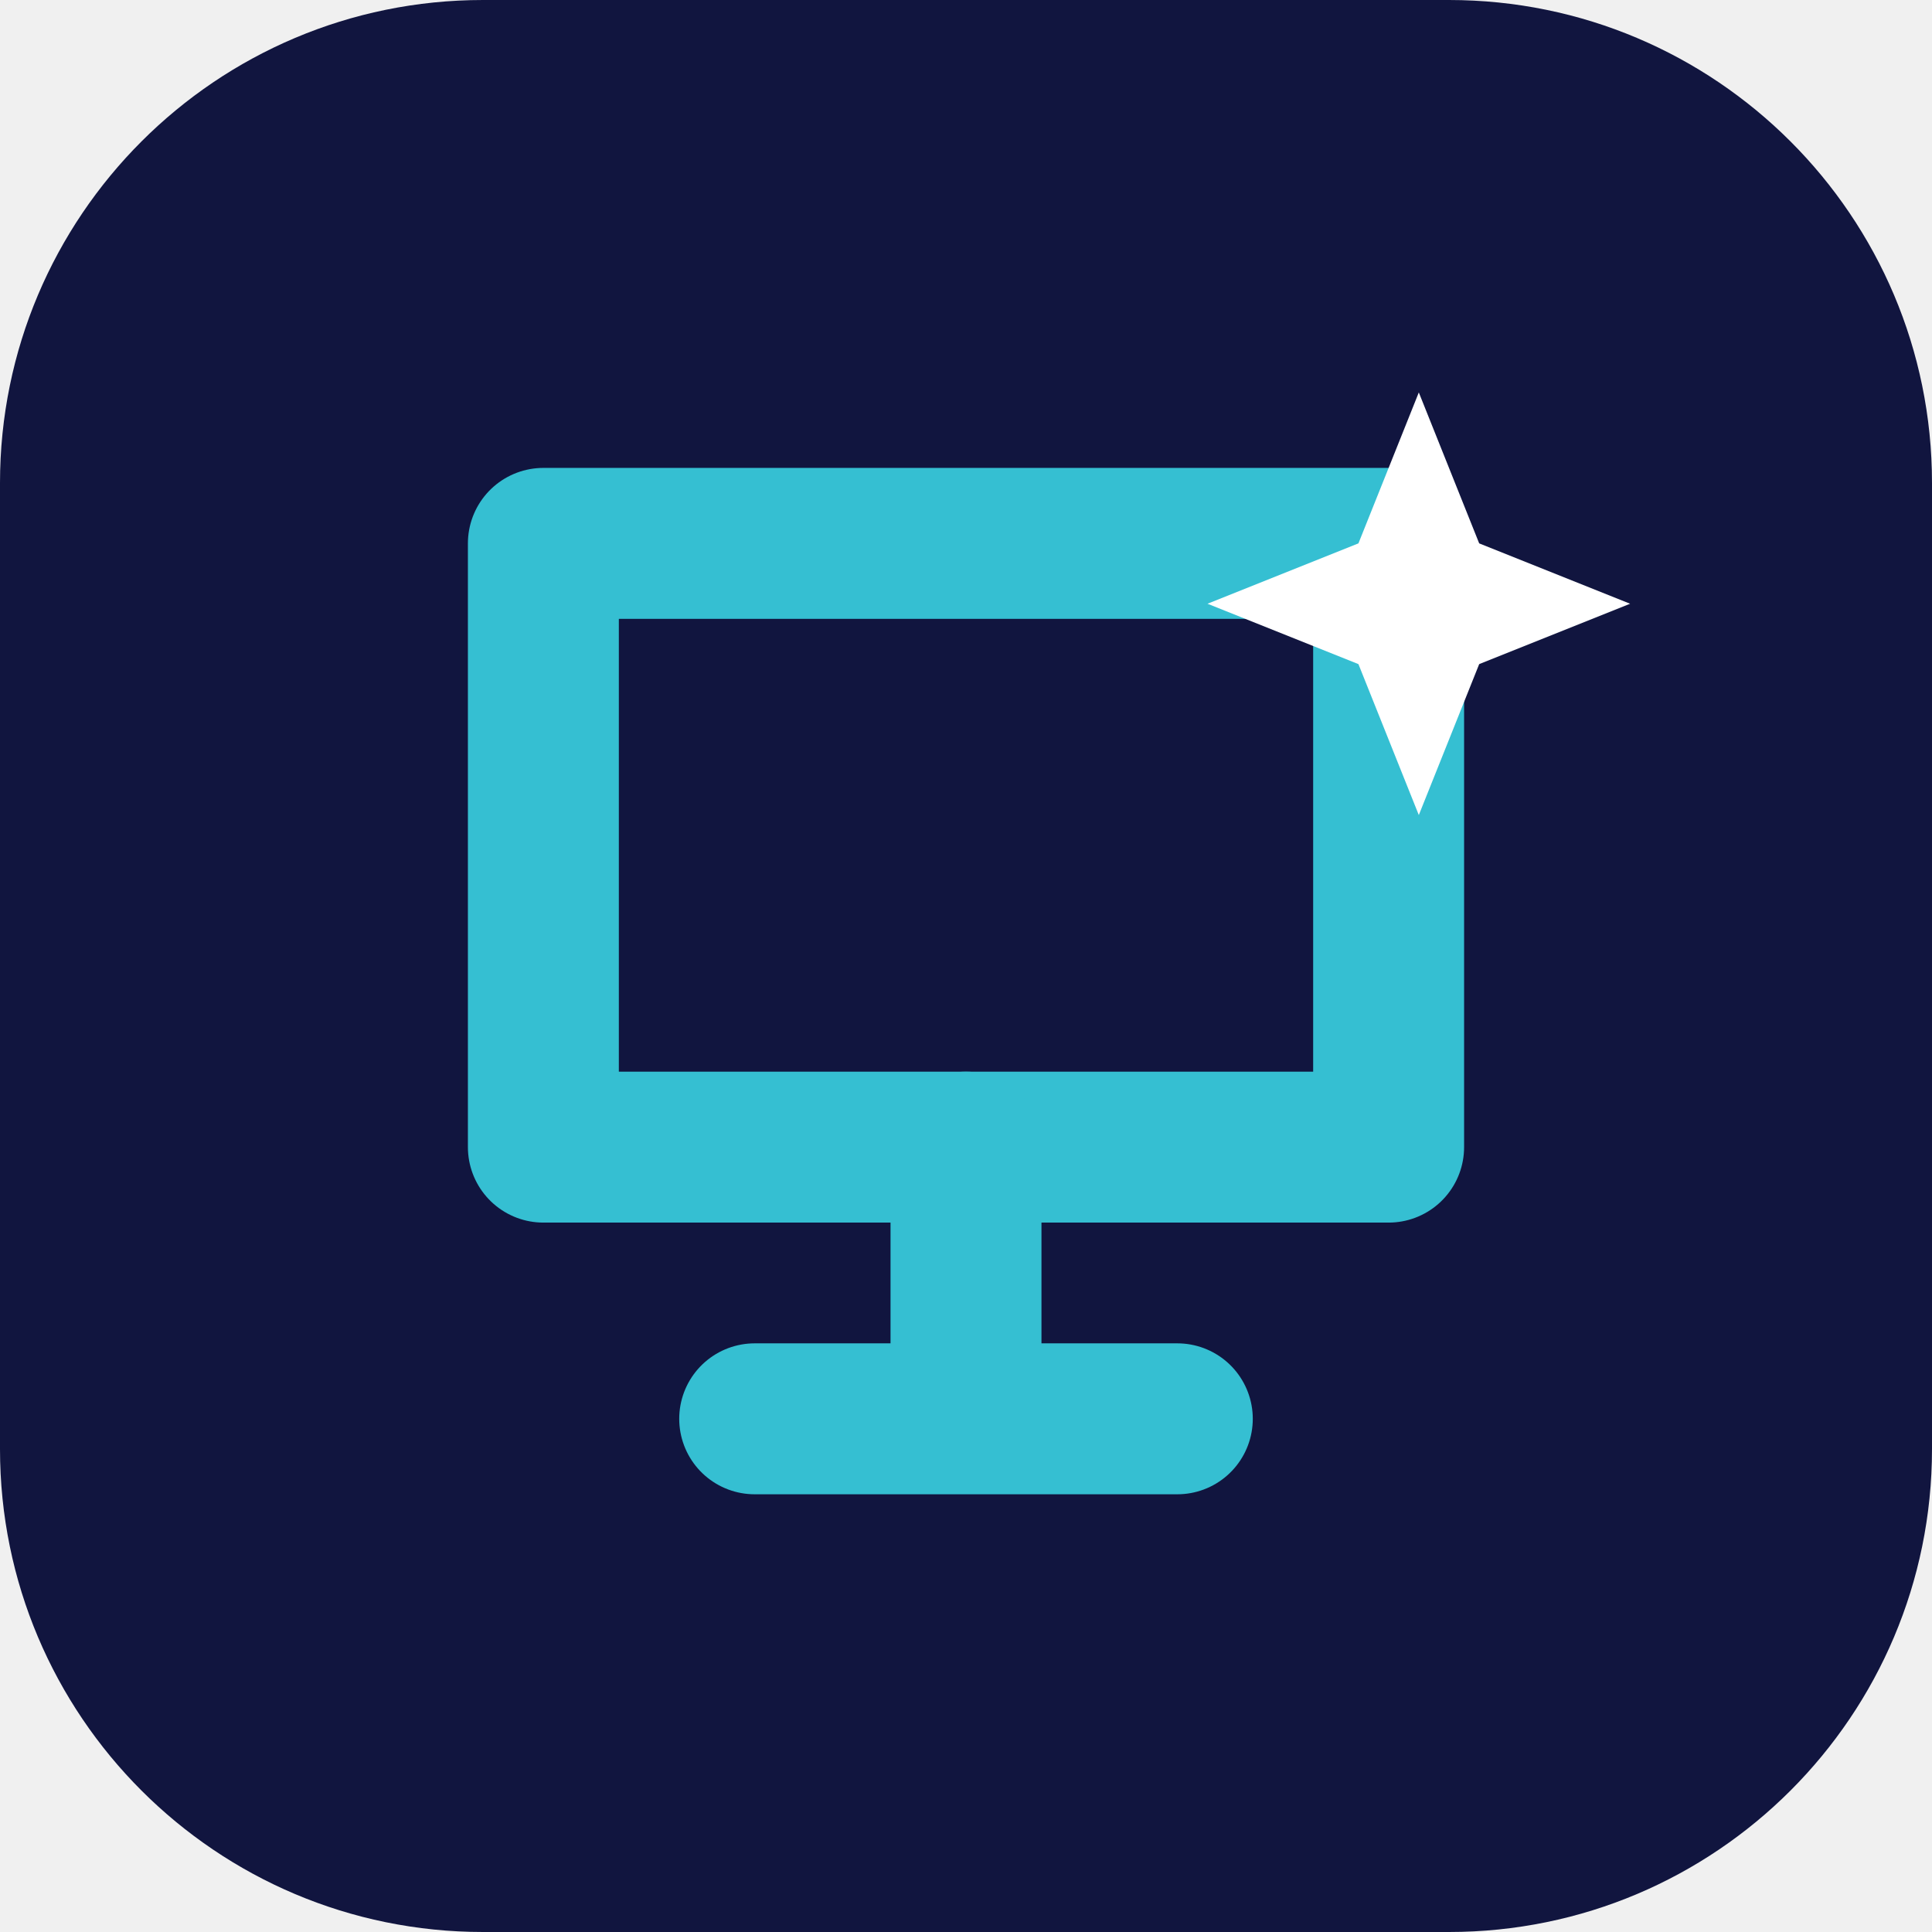
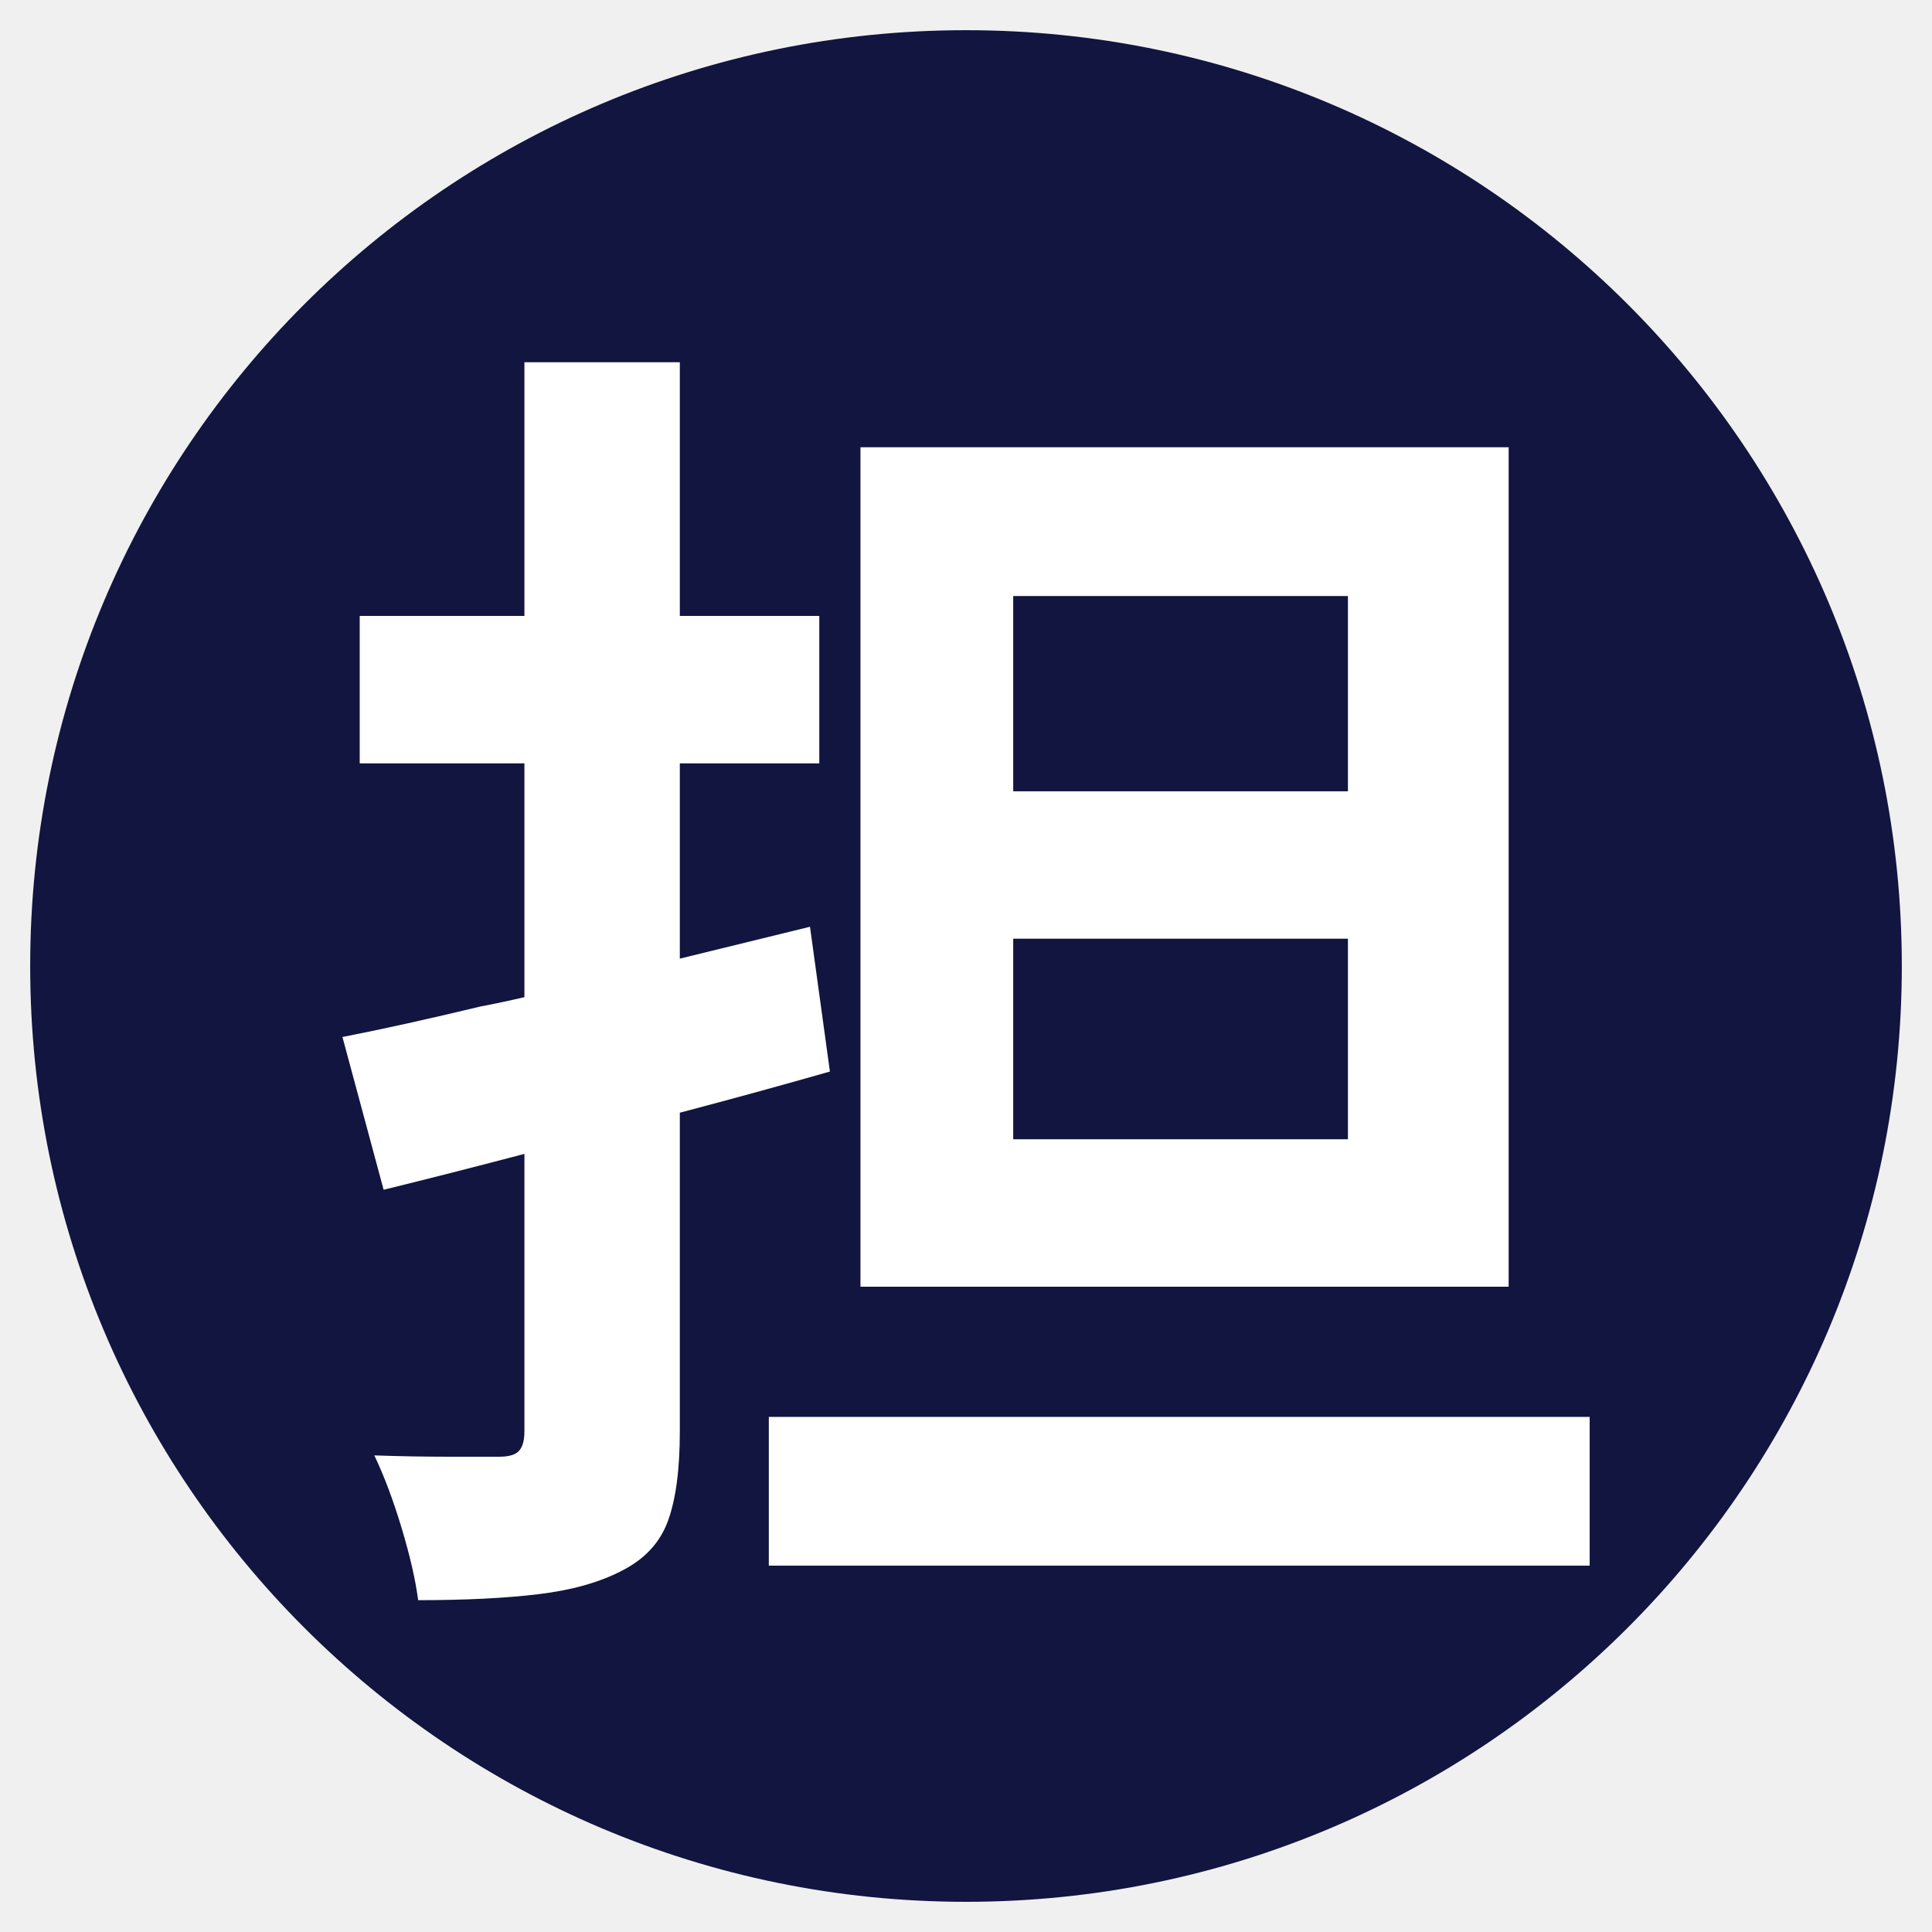
- <svg xmlns="http://www.w3.org/2000/svg" viewBox="0 0 64 64" role="img" aria-label="さいたま 社長のパソコン・AIお助け隊">
-   <rect width="64" height="64" rx="16" fill="#11153f" />
-   <path d="M18 18h28v20H18z" fill="none" stroke="#35bfd2" stroke-width="5" stroke-linejoin="round" />
-   <path d="M25 47h14M32 38v9" stroke="#35bfd2" stroke-width="5" stroke-linecap="round" />
-   <path d="m47 13 2 5 5 2-5 2-2 5-2-5-5-2 5-2z" fill="#ffffff" />
+ <svg xmlns="http://www.w3.org/2000/svg" viewBox="0 0 64 64" role="img" aria-label="デジタル担当室">
+   <circle cx="32" cy="32" r="31" fill="#11153f" />
+   <path fill="#fff" transform="translate(10.2 49.4) scale(.044 -.044)" d="M416 786L904 786L904 154L416 154ZM26 342Q72 351 130 365Q146 368 163 372L163 548L39 548L39 659L163 659L163 850L280 850L280 659L385 659L385 548L280 548L280 401Q329 413 378 425L393 316Q337 300 280 285L280 45Q280 2 271 -22.5Q262 -47 236 -60Q211 -73 173.5 -77.5Q136 -82 83 -82Q80 -59 70.5 -27.5Q61 4 50 27Q79 26 107 26L144 26Q155 26 159 30.5Q163 35 163 45L163 254Q106 239 57 227ZM347 56L965 56L965 -56L347 -56ZM531 416L531 265L783 265L783 416ZM531 674L531 527L783 527L783 674Z" />
</svg>
